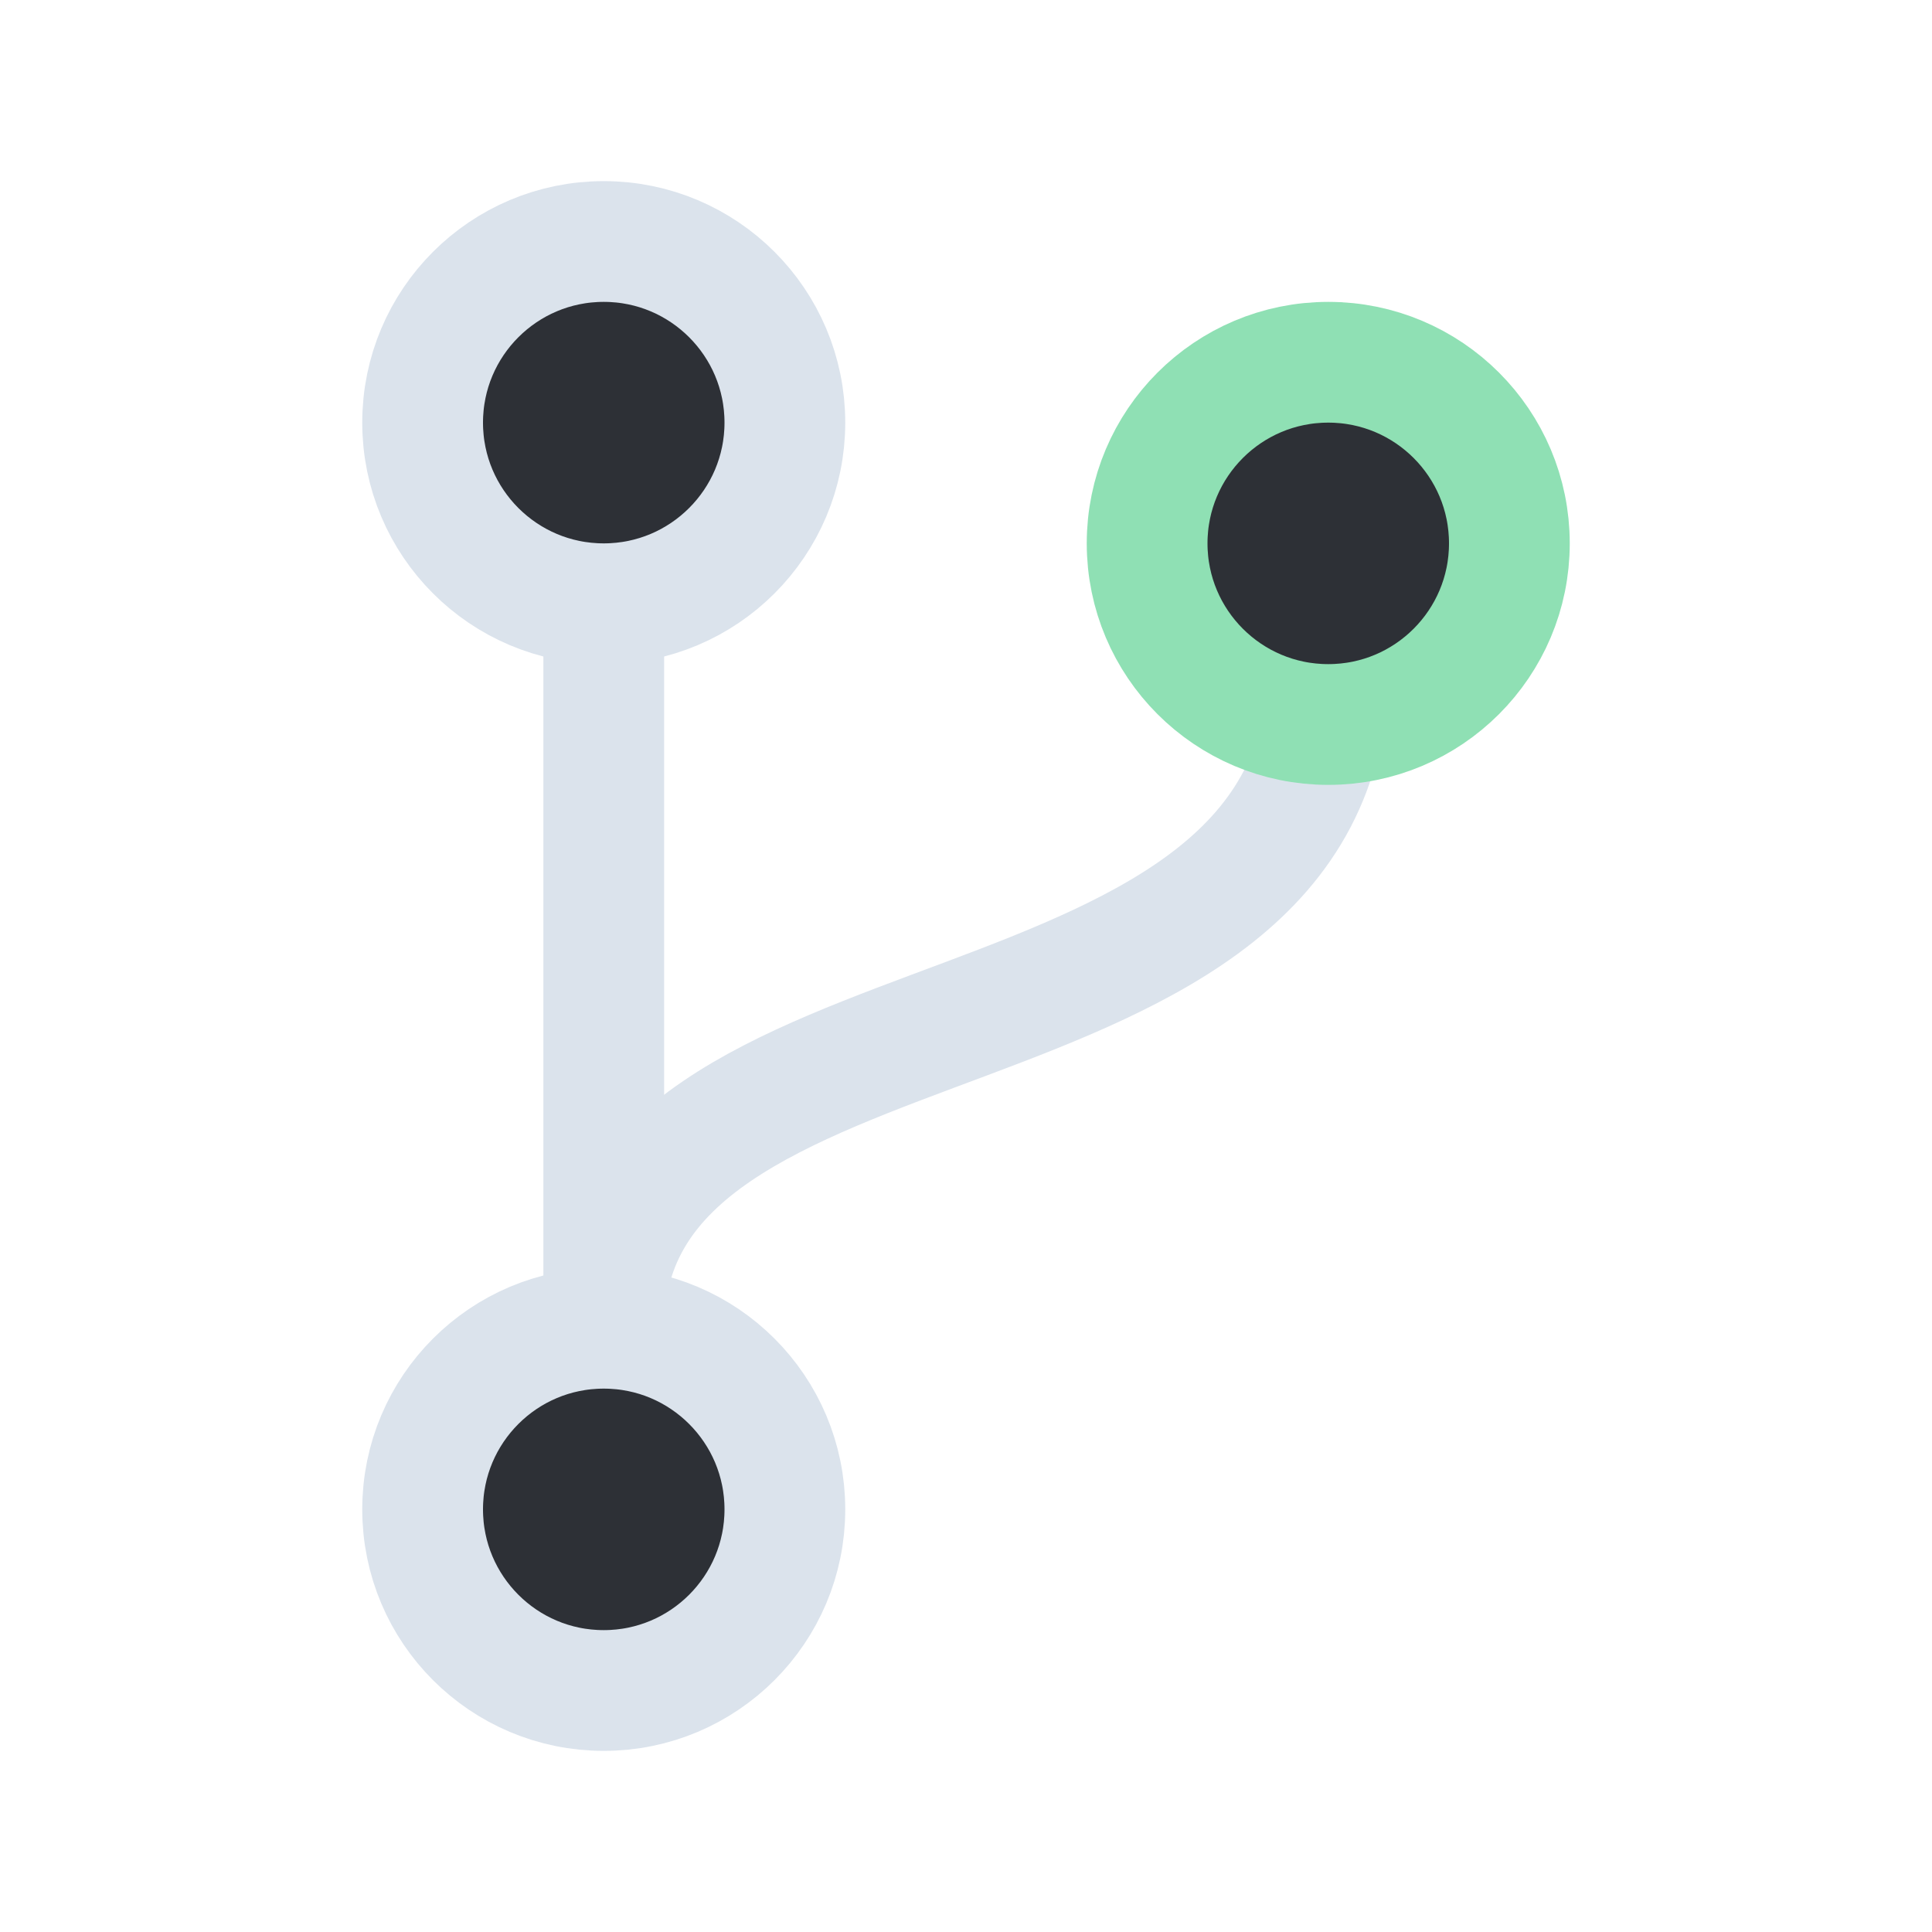
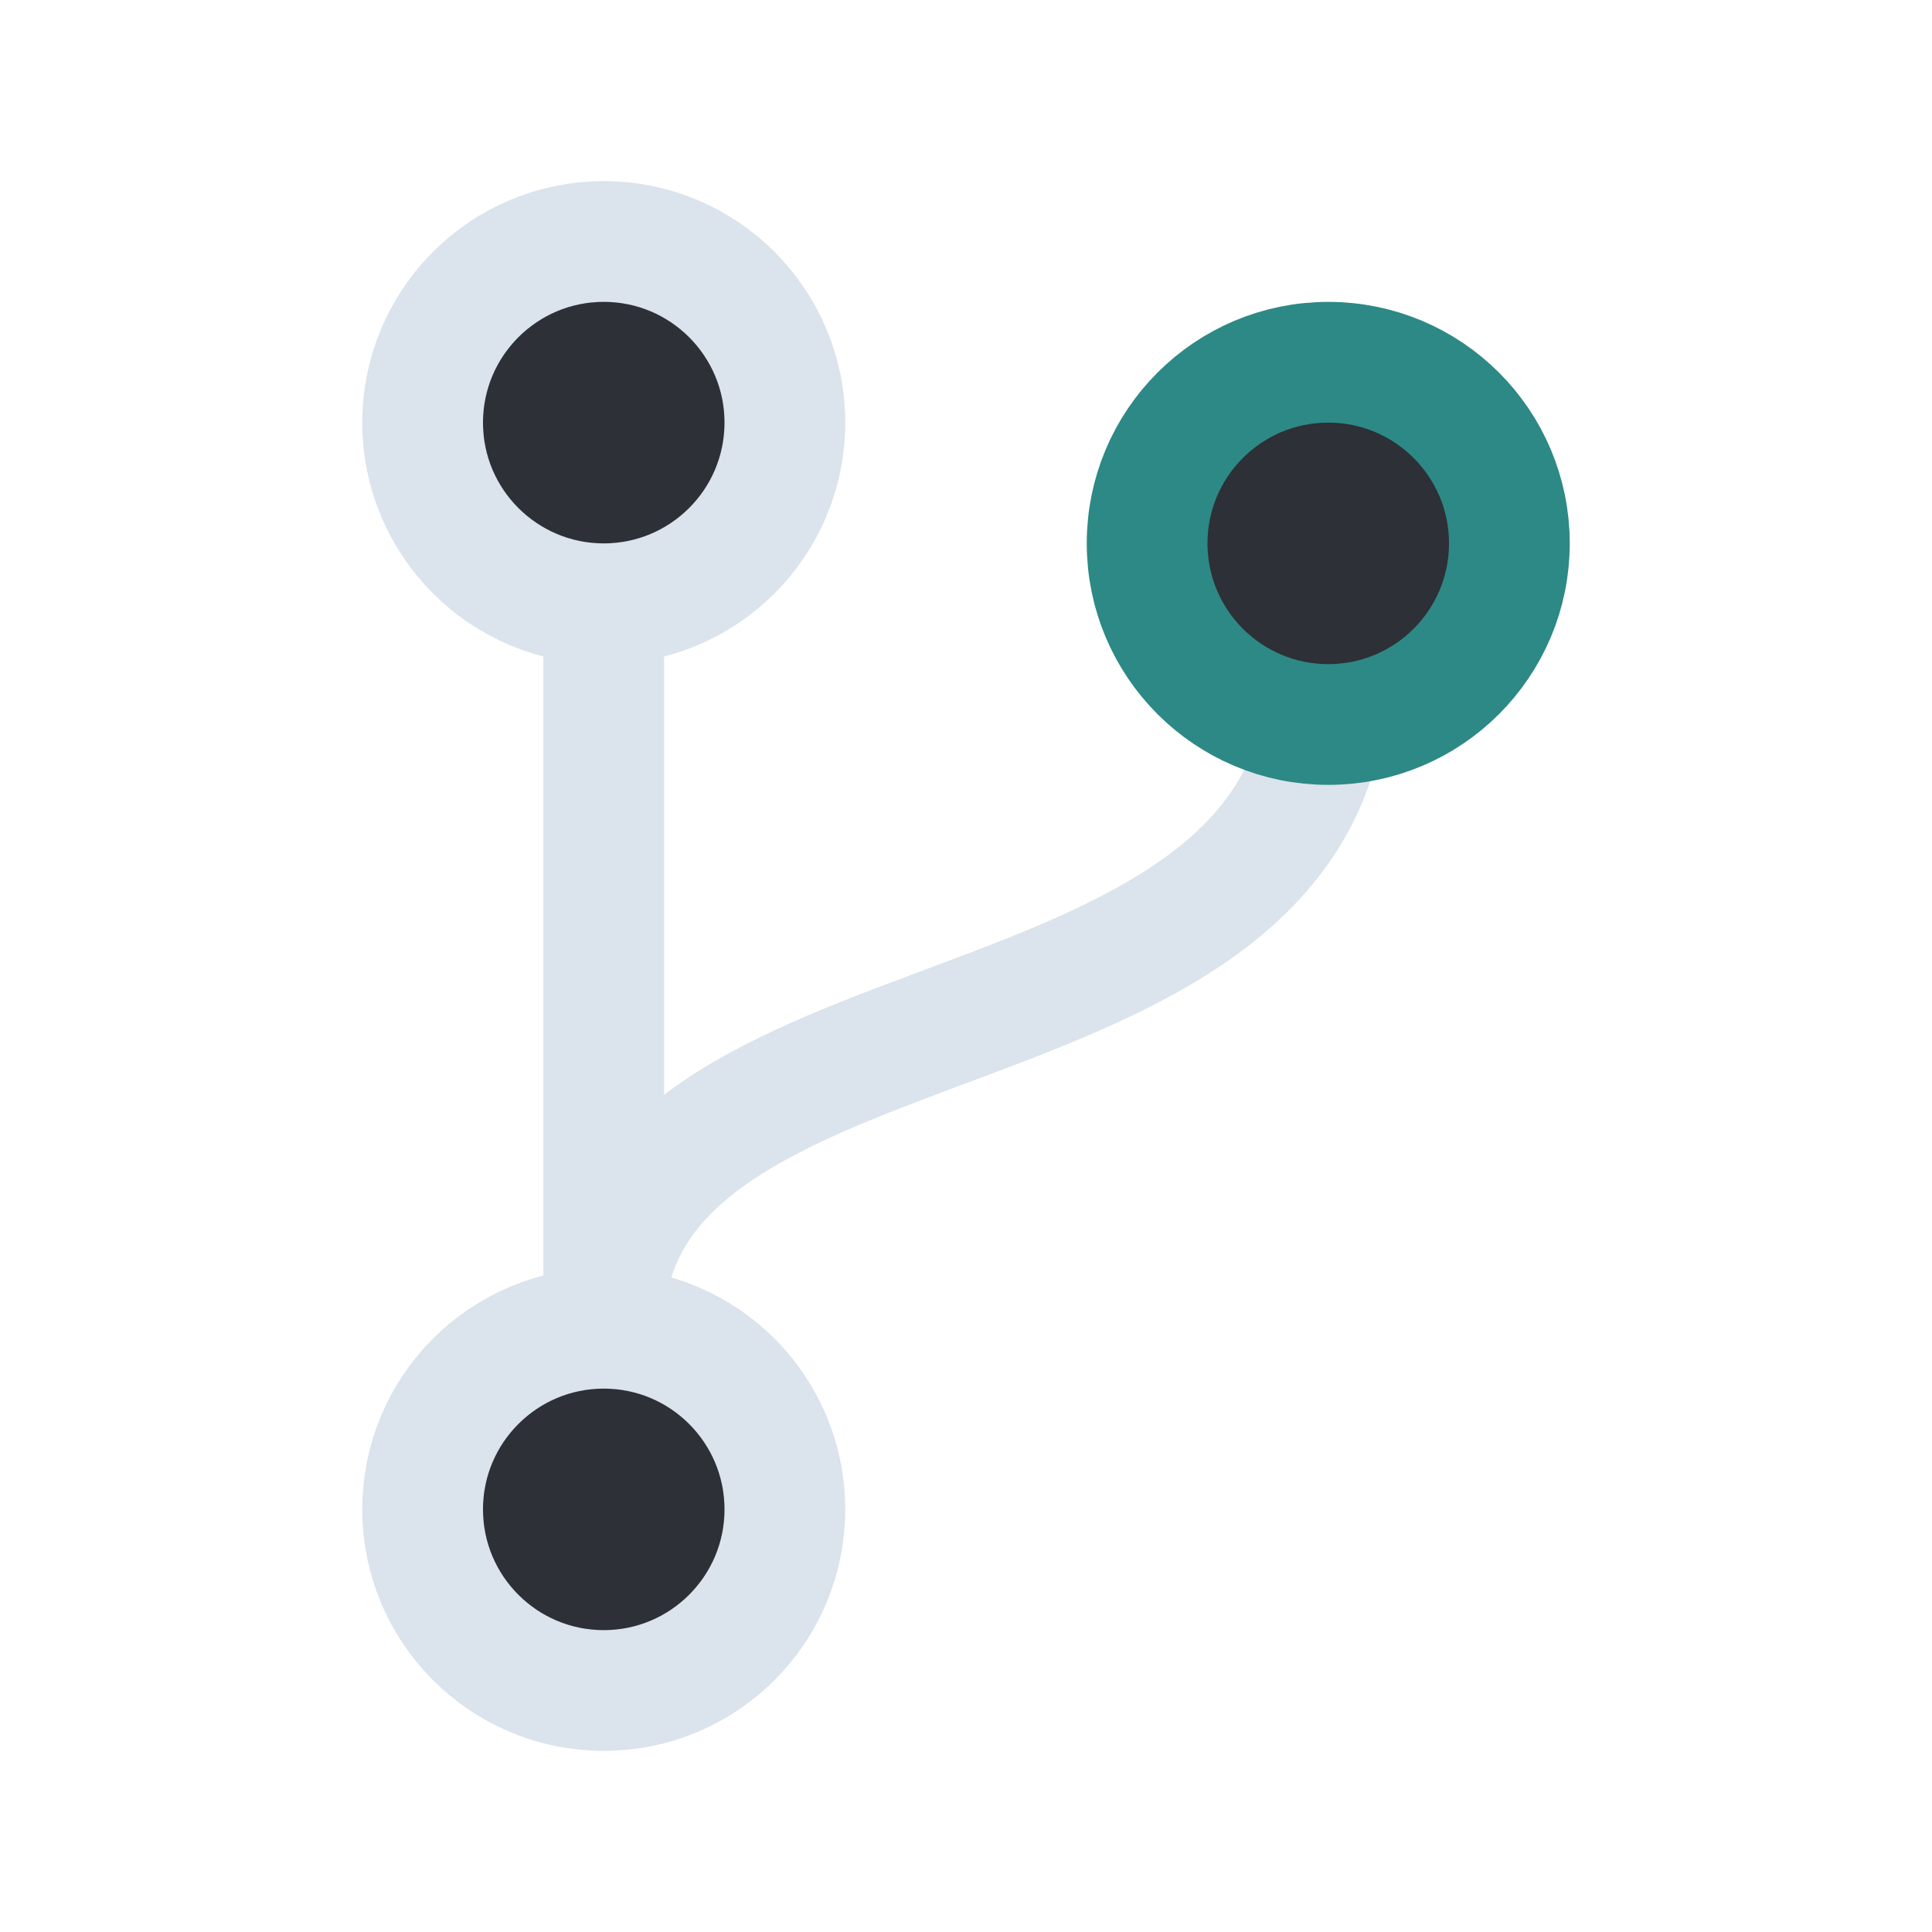
<svg xmlns="http://www.w3.org/2000/svg" width="32" height="32" viewBox="0 0 32 32">
  <line x1="10.00" y1="7.00" x2="10.00" y2="25.00" stroke="#dbe3ec" stroke-width="2" stroke-linecap="round" />
  <path d="M22,11 C22,18 10,16 10,22" fill="none" stroke="#dbe3ec" stroke-width="2" stroke-linecap="round" stroke-linejoin="round" />
  <circle cx="10" cy="7" r="3" fill="#2d3036" stroke="#dbe3ec" stroke-width="2" />
  <circle cx="10" cy="25" r="3" fill="#2d3036" stroke="#dbe3ec" stroke-width="2" />
-   <circle cx="22" cy="9" r="3" fill="#2d3036" stroke="#8fe0b4" stroke-width="2" />
+   <circle cx="22" cy="9" r="3" fill="#2d3036" stroke="#2d8985" stroke-width="2" />
</svg>
